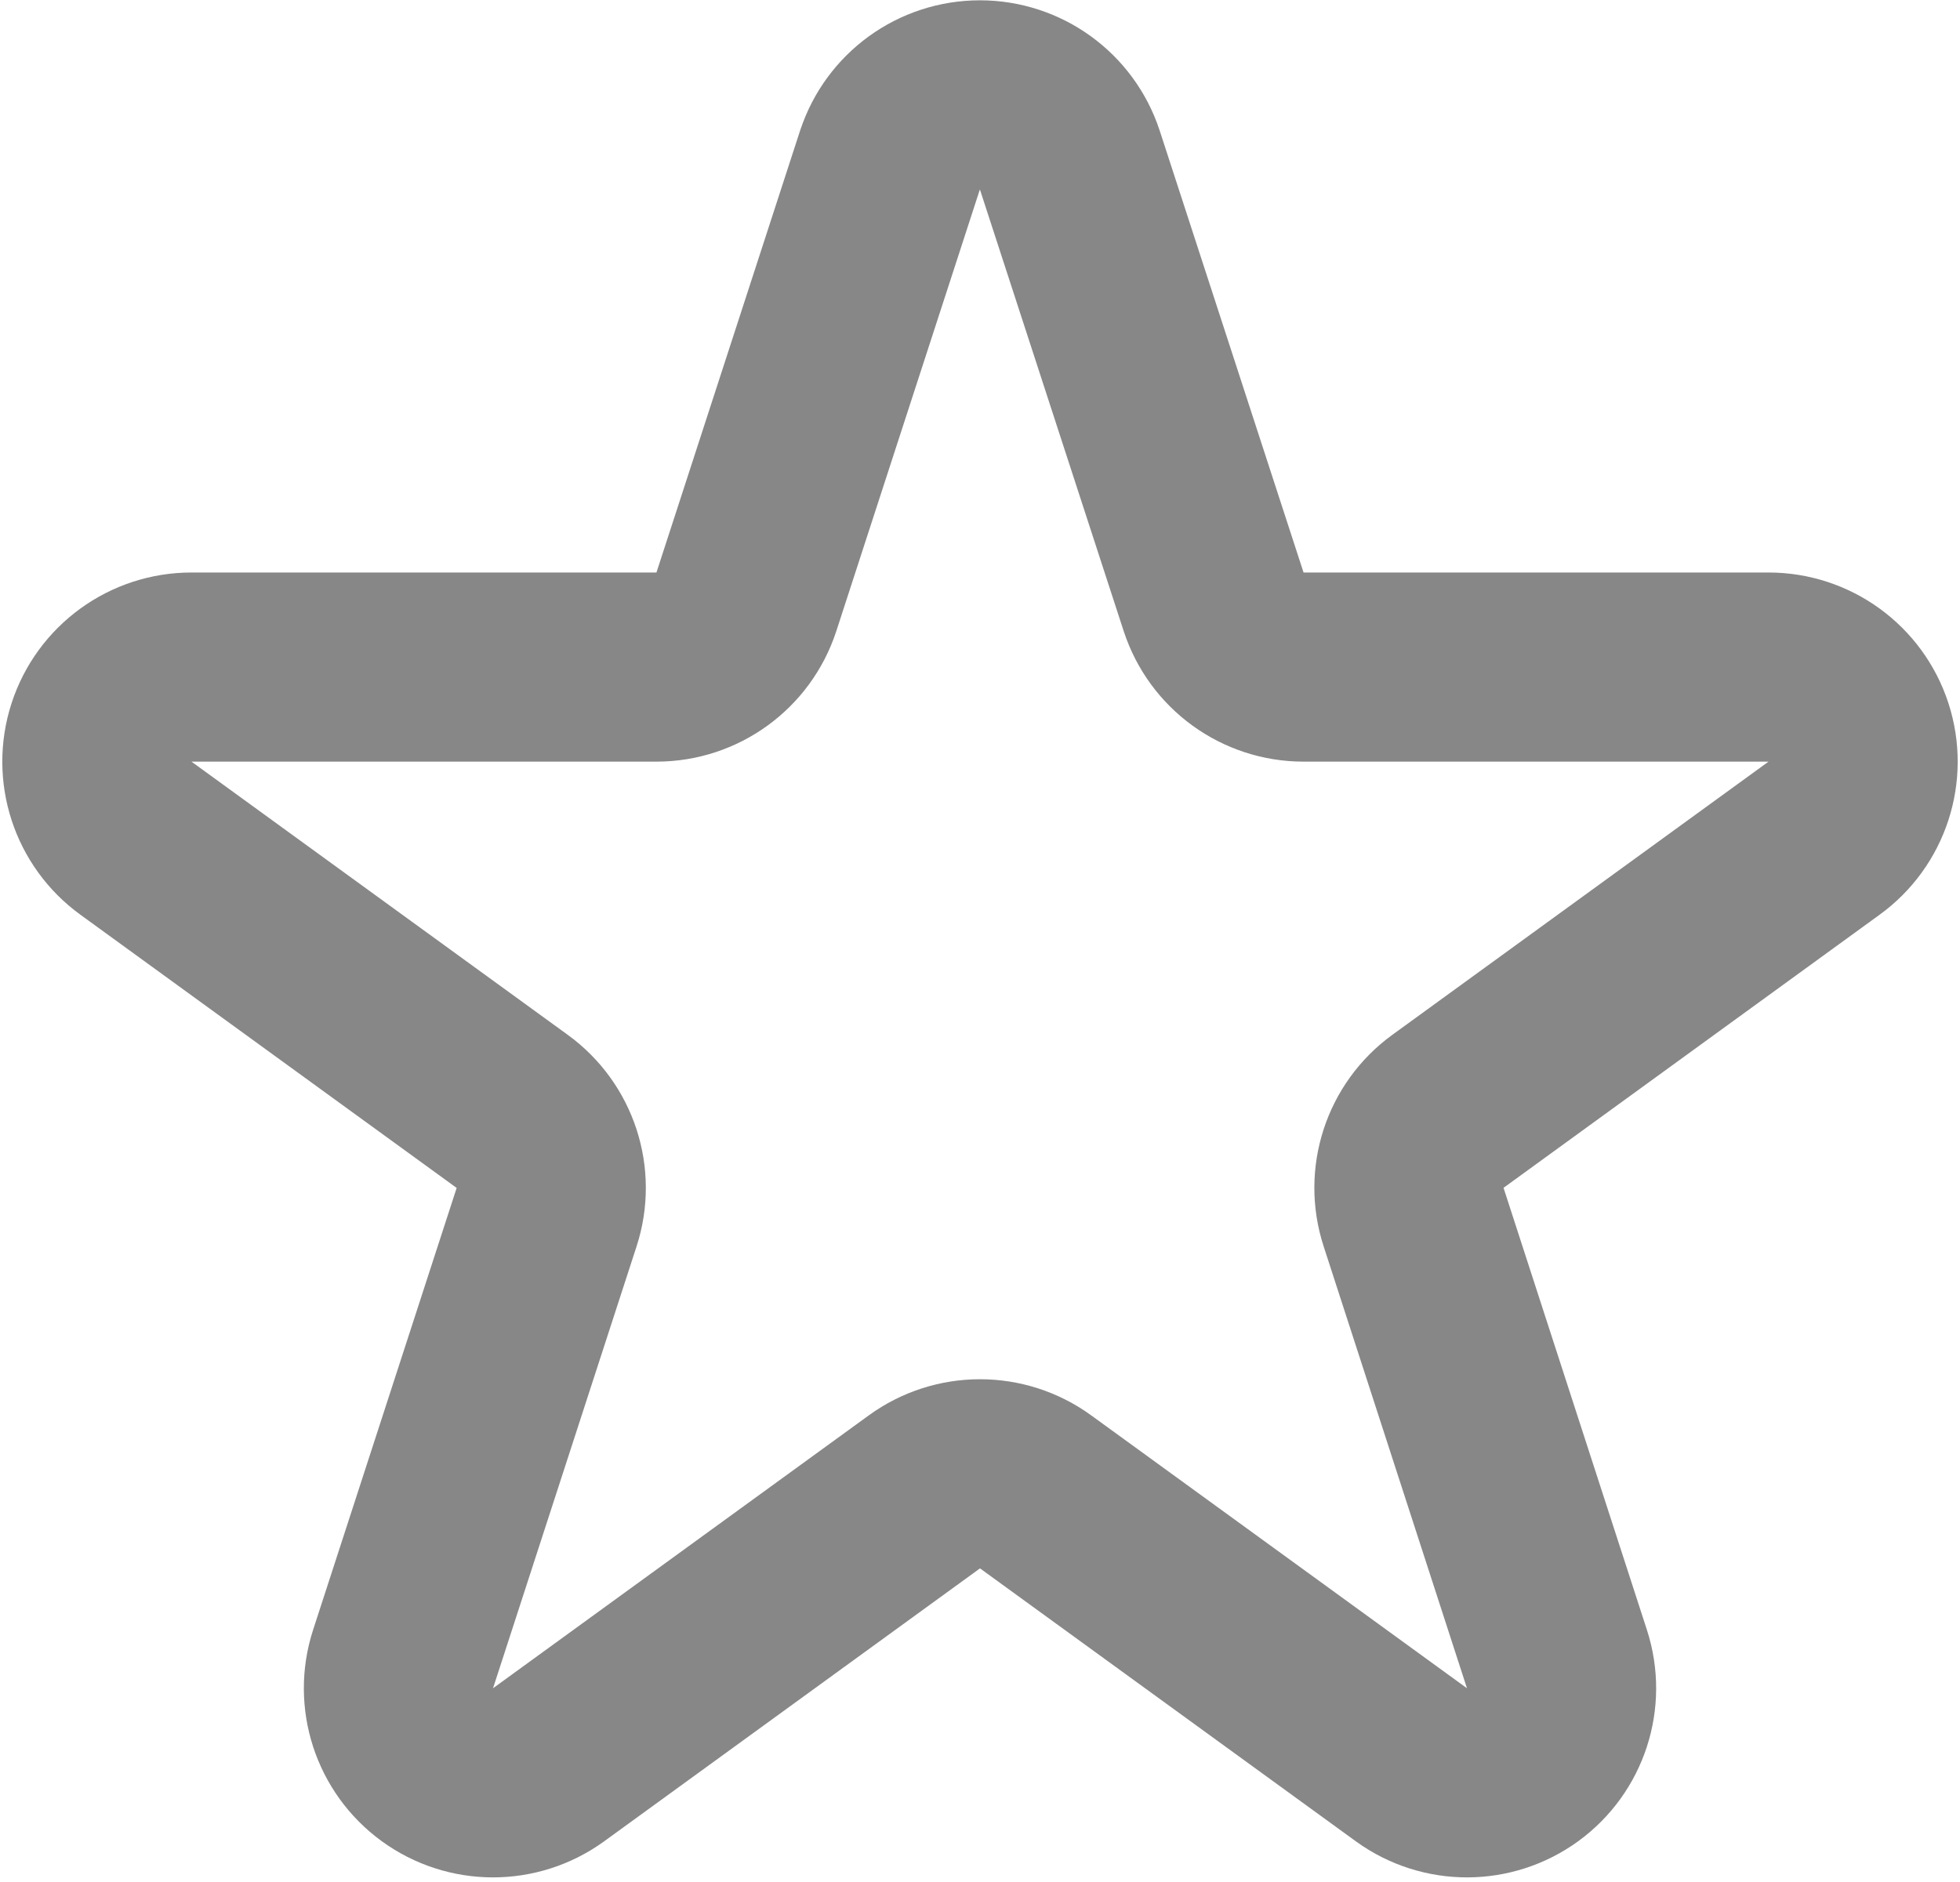
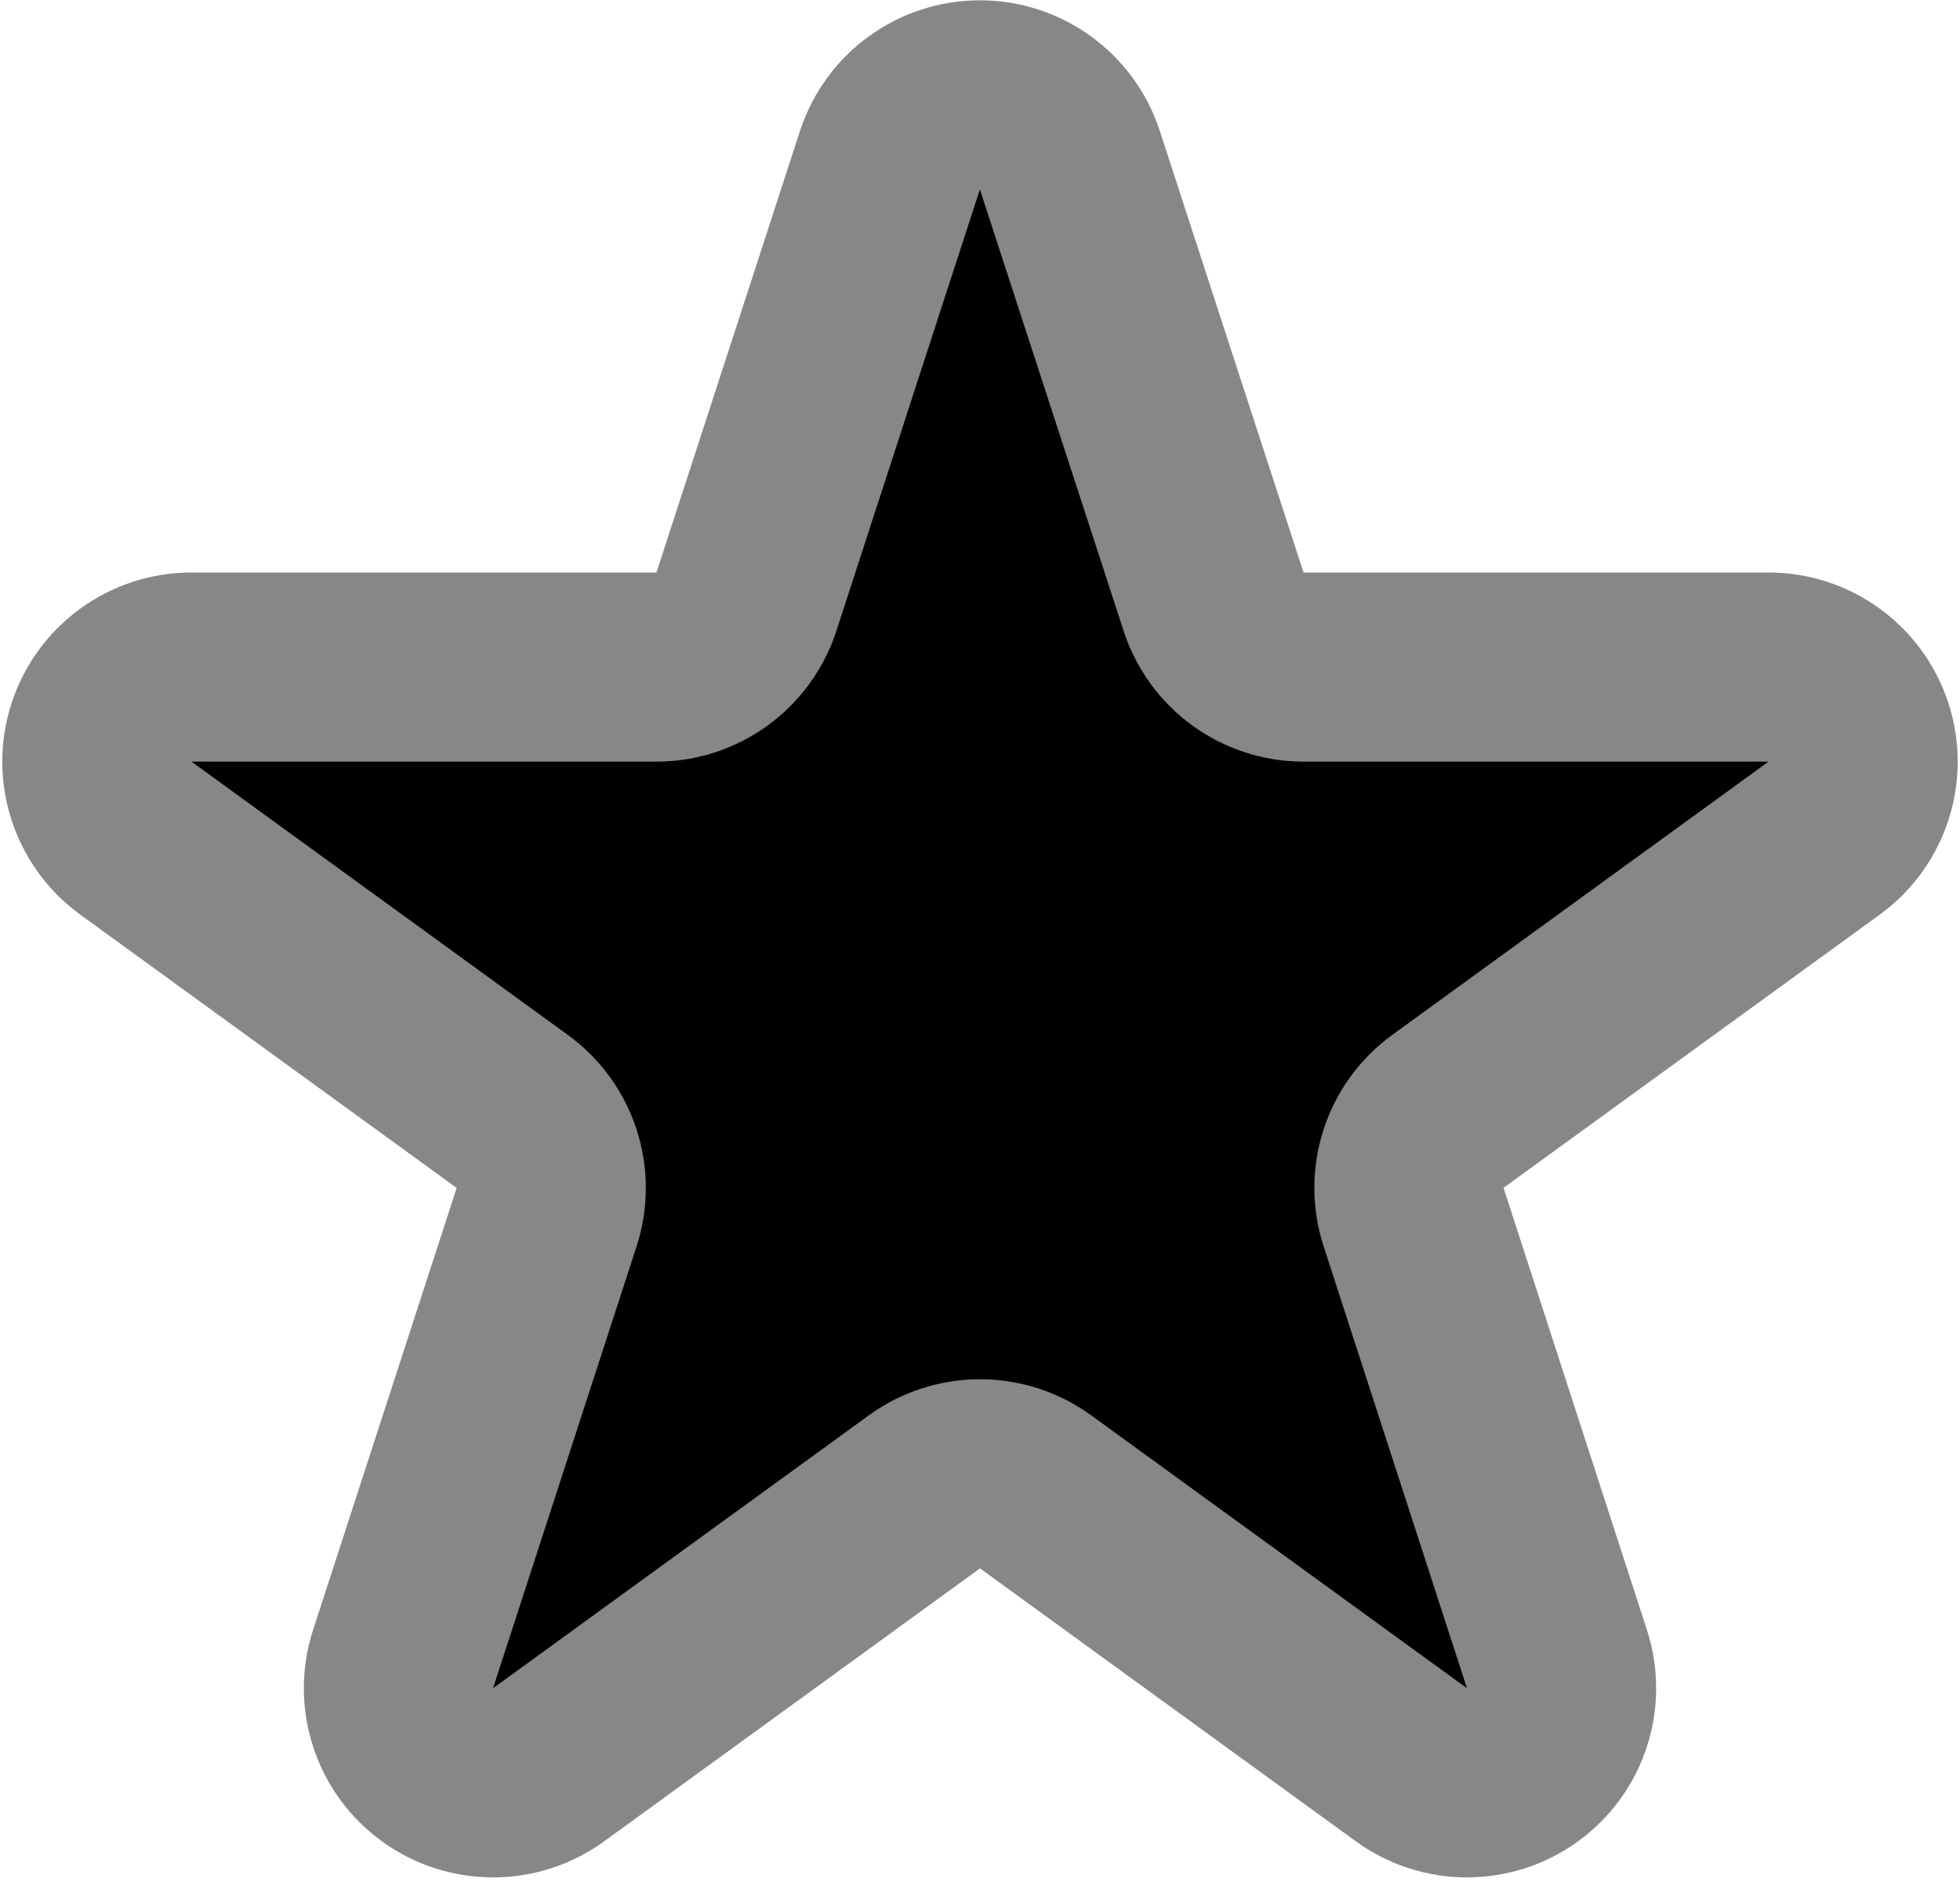
<svg xmlns="http://www.w3.org/2000/svg" width="20.722" height="19.899" viewBox="0 0 20.722 19.899">
  <g id="Component_27_1" data-name="Component 27 – 1" transform="translate(1.024 1)">
-     <path id="Path_55924" data-name="Path 55924" d="M11.049,2.927a1,1,0,0,1,1.9,0L14.47,7.6a1,1,0,0,0,.95.69h4.915a1,1,0,0,1,.588,1.81l-3.976,2.888a1,1,0,0,0-.363,1.118L18.1,18.781A1,1,0,0,1,16.564,19.9l-3.976-2.888a1,1,0,0,0-1.176,0L7.436,19.9A1,1,0,0,1,5.9,18.781l1.518-4.674a1,1,0,0,0-.363-1.118L3.077,10.1a1,1,0,0,1,.588-1.81H8.579A1,1,0,0,0,9.53,7.6l1.519-4.674Z" transform="translate(-2.663 -2.236)" fill="none" stroke="#878787" stroke-linecap="round" stroke-linejoin="round" stroke-width="2" />
+     <path id="Path_55924" data-name="Path 55924" d="M11.049,2.927a1,1,0,0,1,1.9,0L14.47,7.6a1,1,0,0,0,.95.69h4.915a1,1,0,0,1,.588,1.81l-3.976,2.888a1,1,0,0,0-.363,1.118L18.1,18.781A1,1,0,0,1,16.564,19.9l-3.976-2.888a1,1,0,0,0-1.176,0L7.436,19.9A1,1,0,0,1,5.9,18.781l1.518-4.674a1,1,0,0,0-.363-1.118L3.077,10.1a1,1,0,0,1,.588-1.81H8.579A1,1,0,0,0,9.53,7.6l1.519-4.674Z" transform="translate(-2.663 -2.236)" fill="currentColor" stroke="#878787" stroke-linecap="round" stroke-linejoin="round" stroke-width="2" />
  </g>
</svg>
